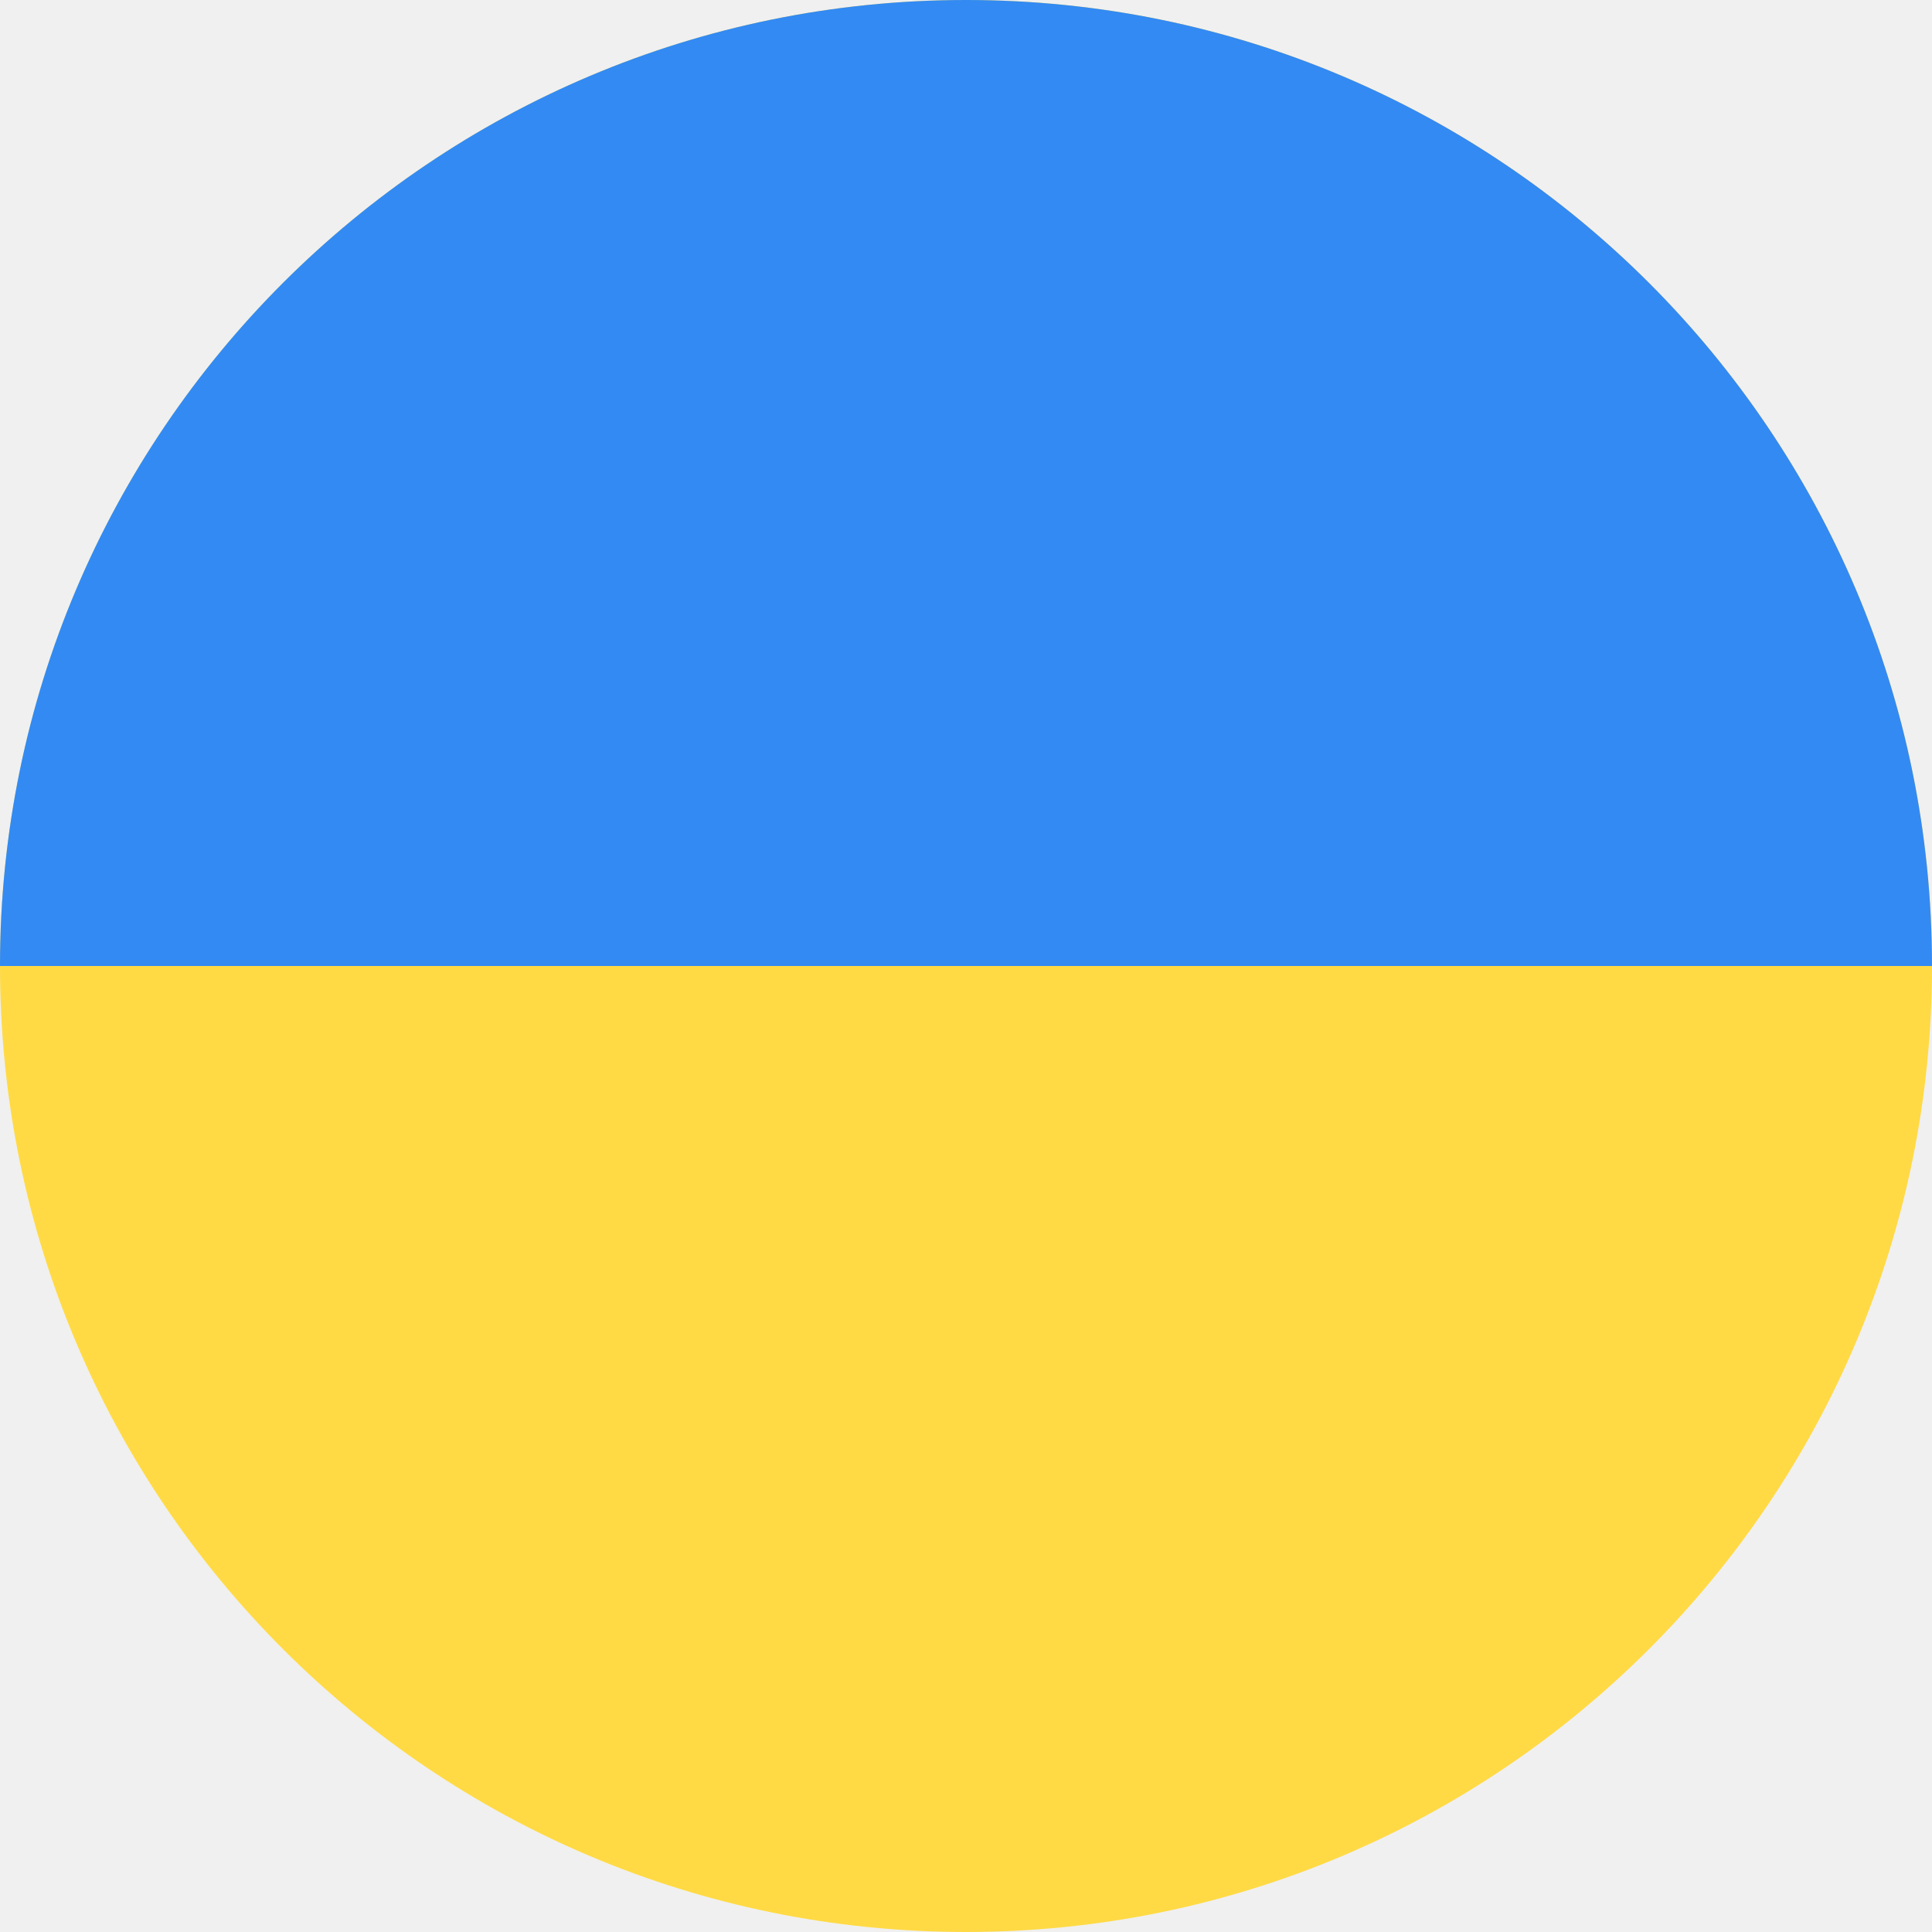
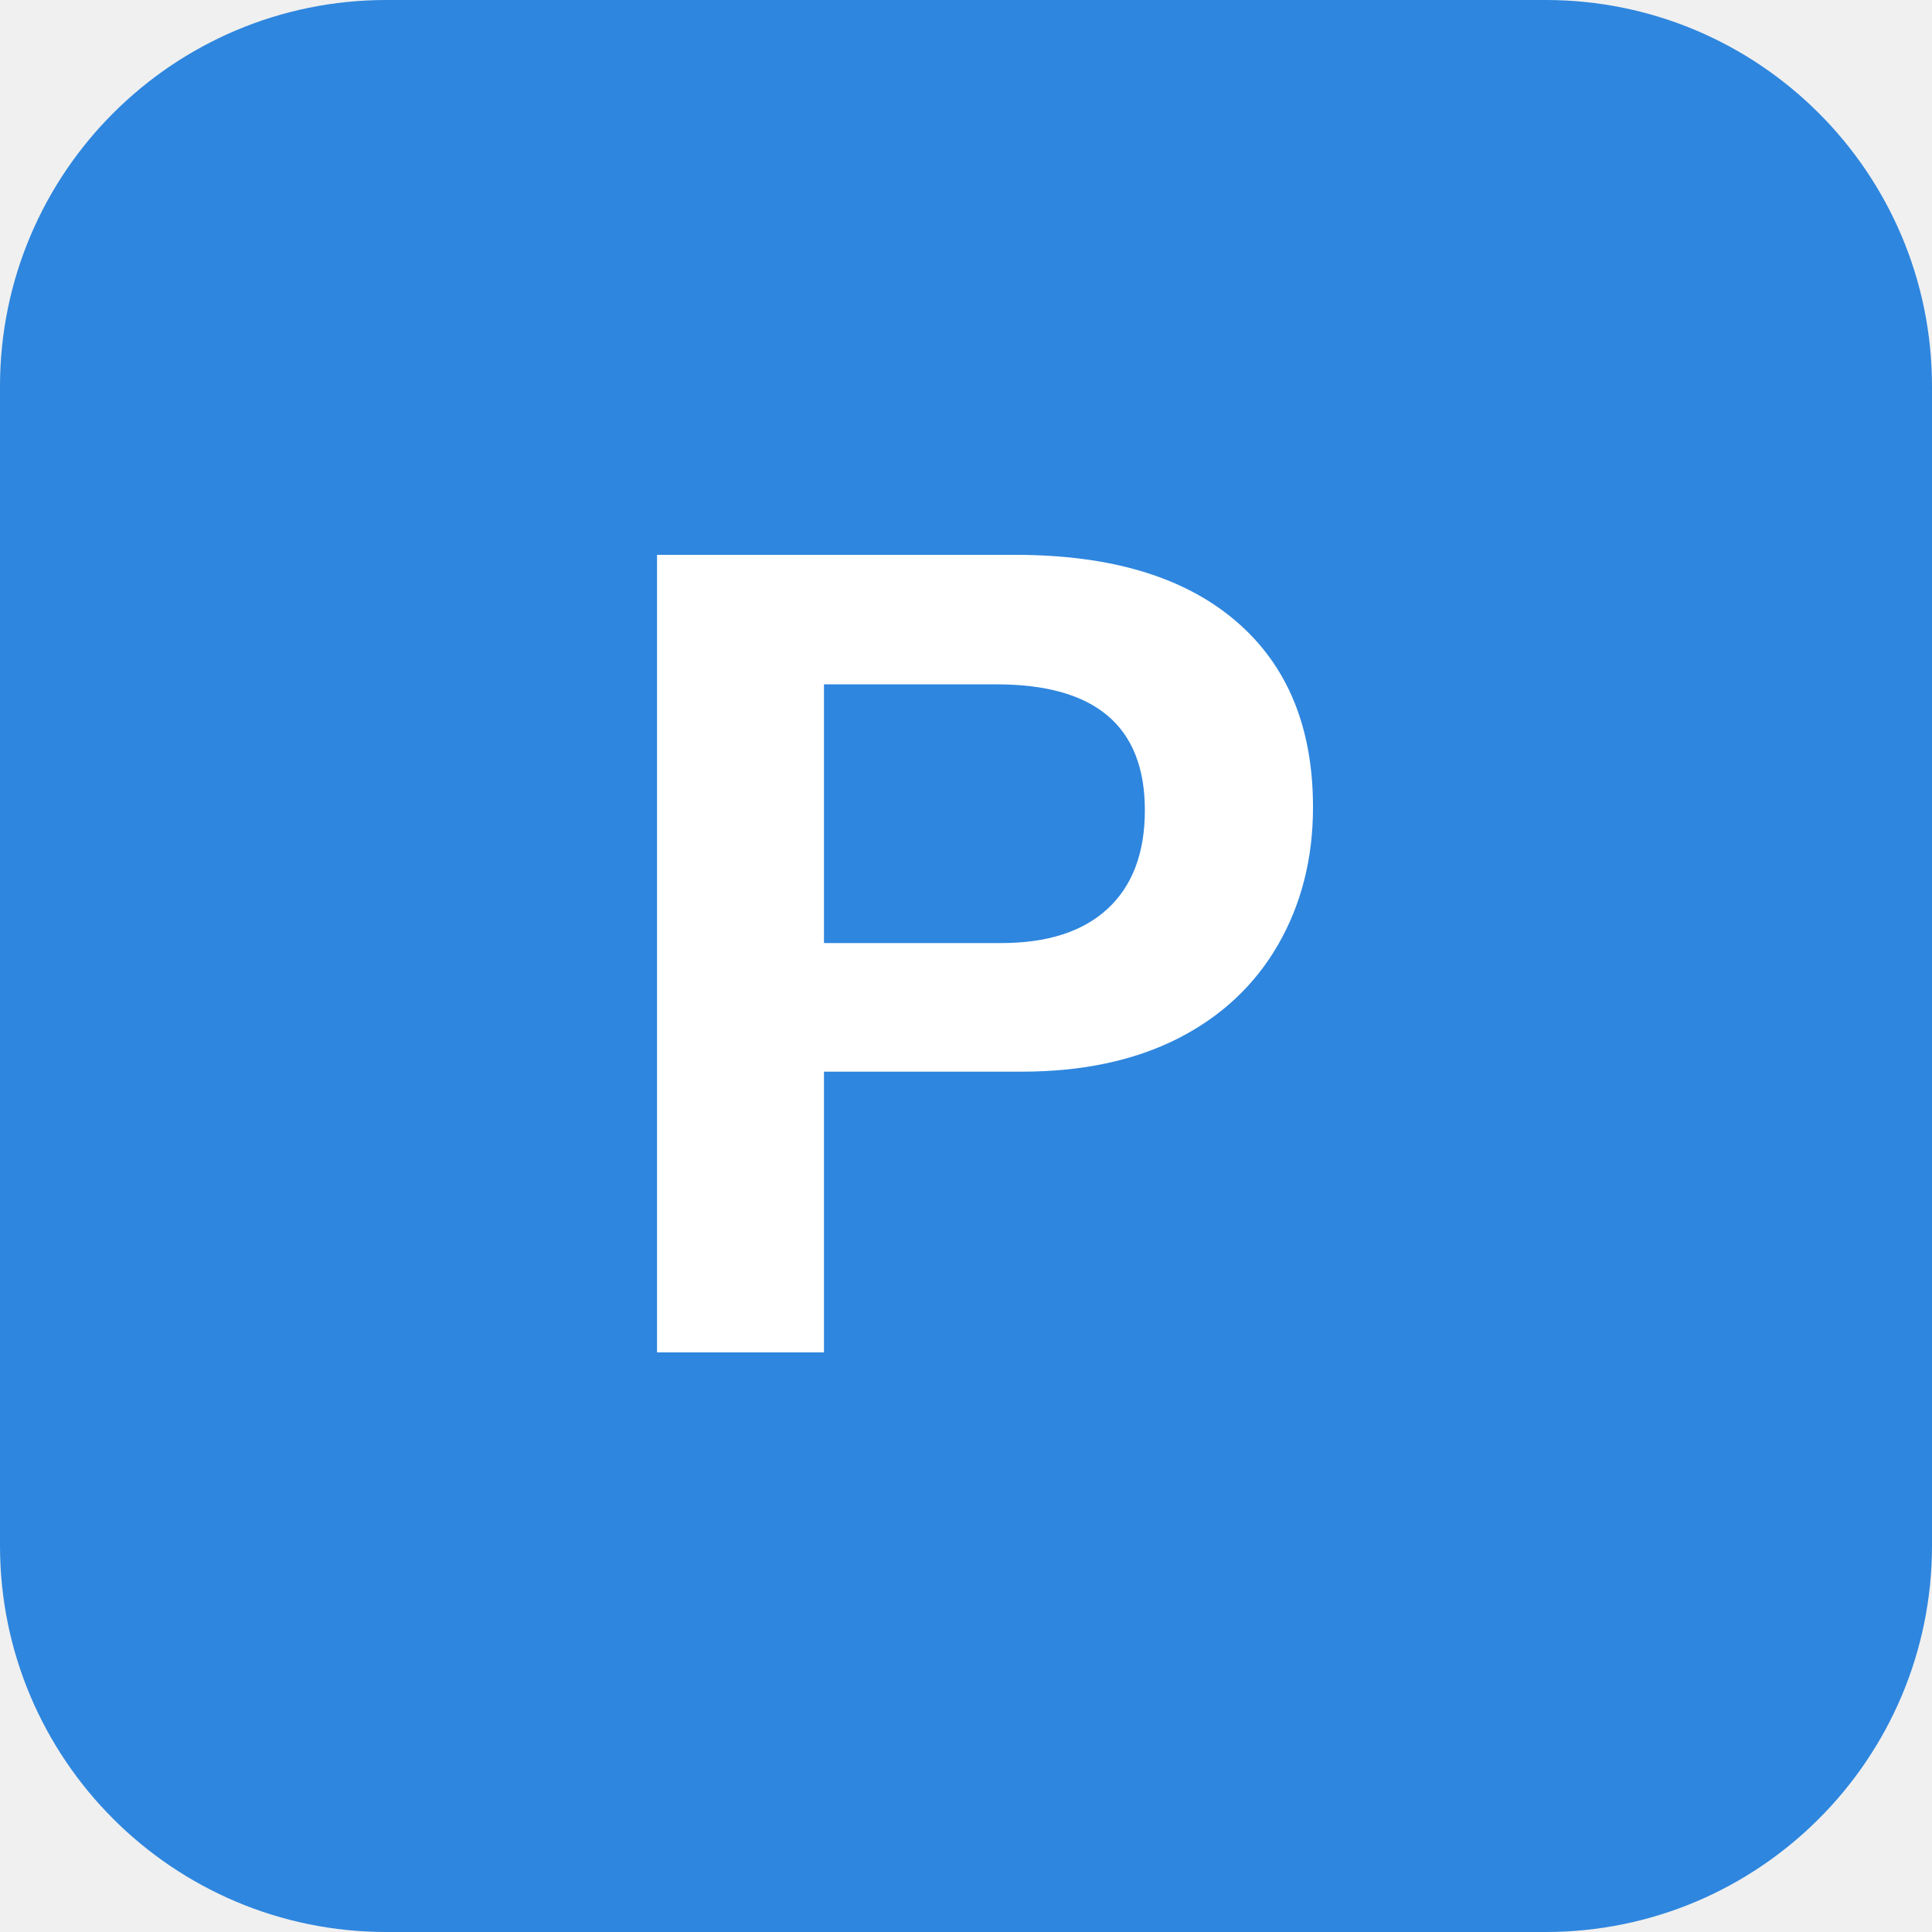
- <svg xmlns="http://www.w3.org/2000/svg" version="1.1" id="Layer_1" x="0px" y="0px" viewBox="0 0 512 512" style="enable-background:new 0 0 512 512;" xml:space="preserve">
-   <circle style="fill:#FFDA44;" cx="256" cy="256" r="256" />
-   <path style="fill:#338AF3;" d="M0,256C0,114.616,114.616,0,256,0s256,114.616,256,256" />
-   <g>
- </g>
-   <g>
- </g>
-   <g>
- </g>
-   <g>
- </g>
-   <g>
- </g>
-   <g>
- </g>
-   <g>
- </g>
-   <g>
- </g>
-   <g>
- </g>
-   <g>
- </g>
-   <g>
- </g>
-   <g>
- </g>
-   <g>
- </g>
-   <g>
- </g>
-   <g>
- </g>
+ <svg xmlns="http://www.w3.org/2000/svg" viewBox="0 0 100 100">
+   <rect width="100" height="100" rx="20" fill="#2e86de" />
+   <text x="50" y="70" font-family="Arial, sans-serif" font-size="60" font-weight="bold" text-anchor="middle" fill="white">P</text>
</svg>
